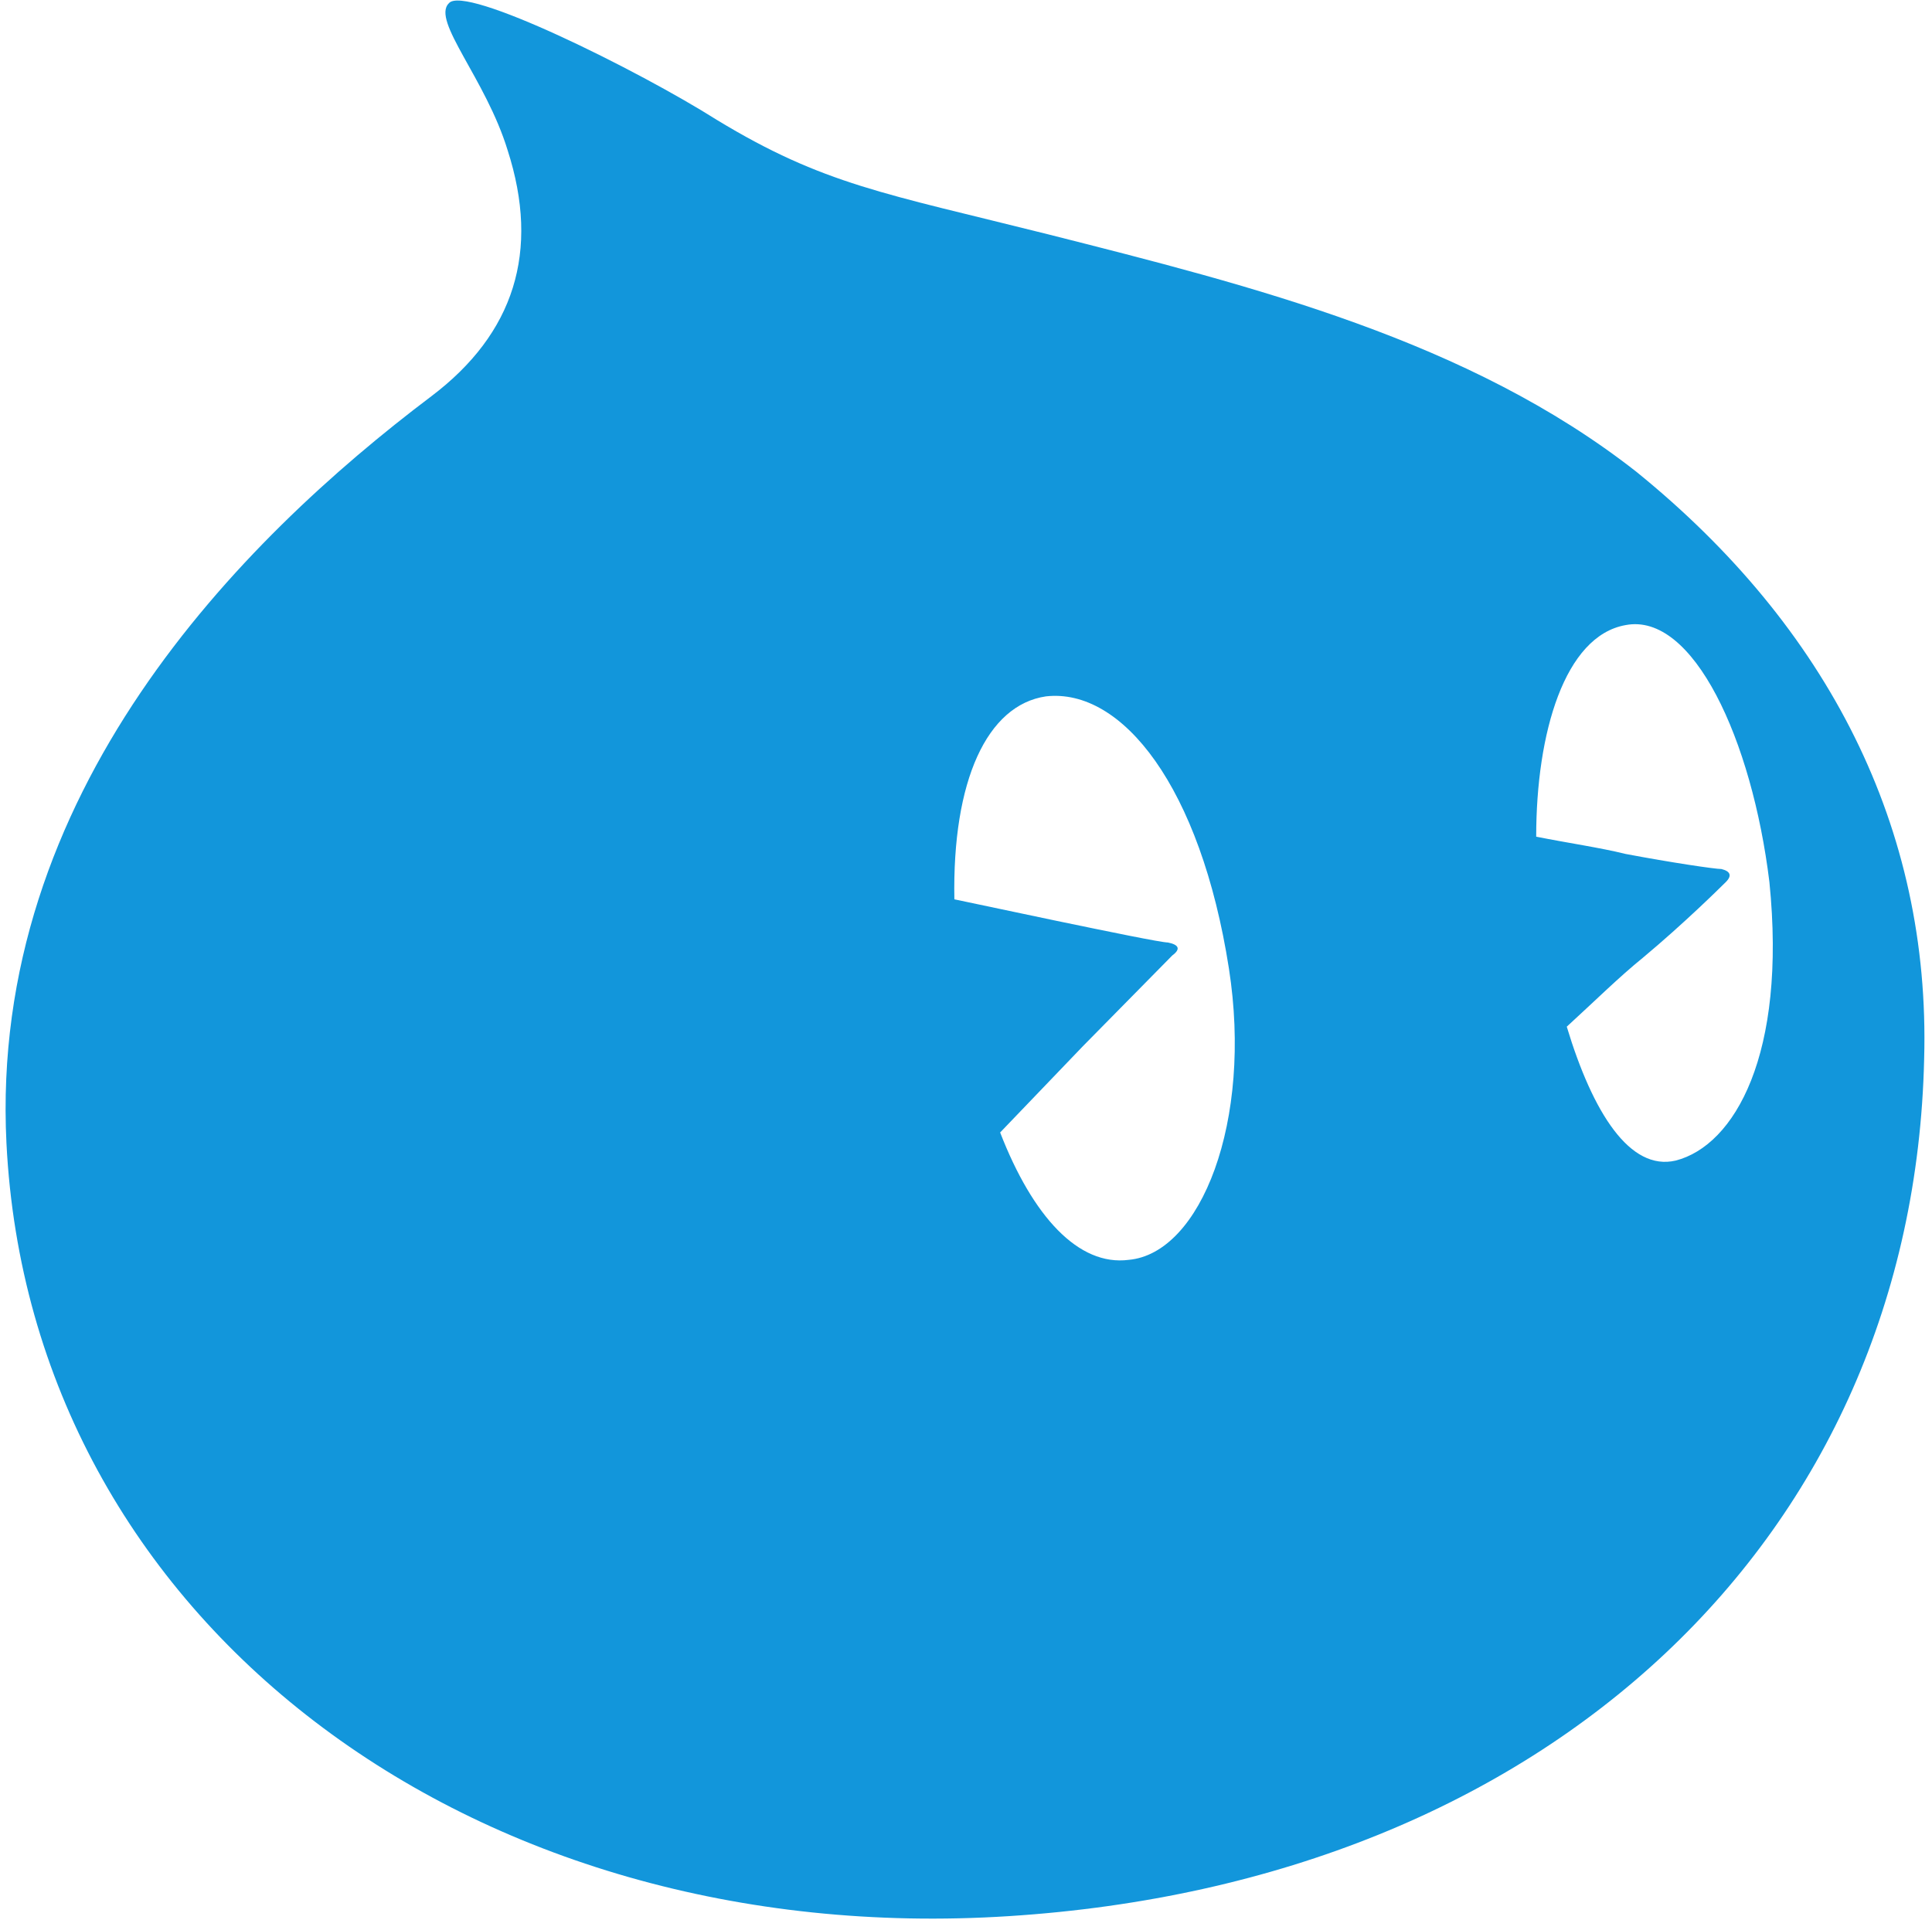
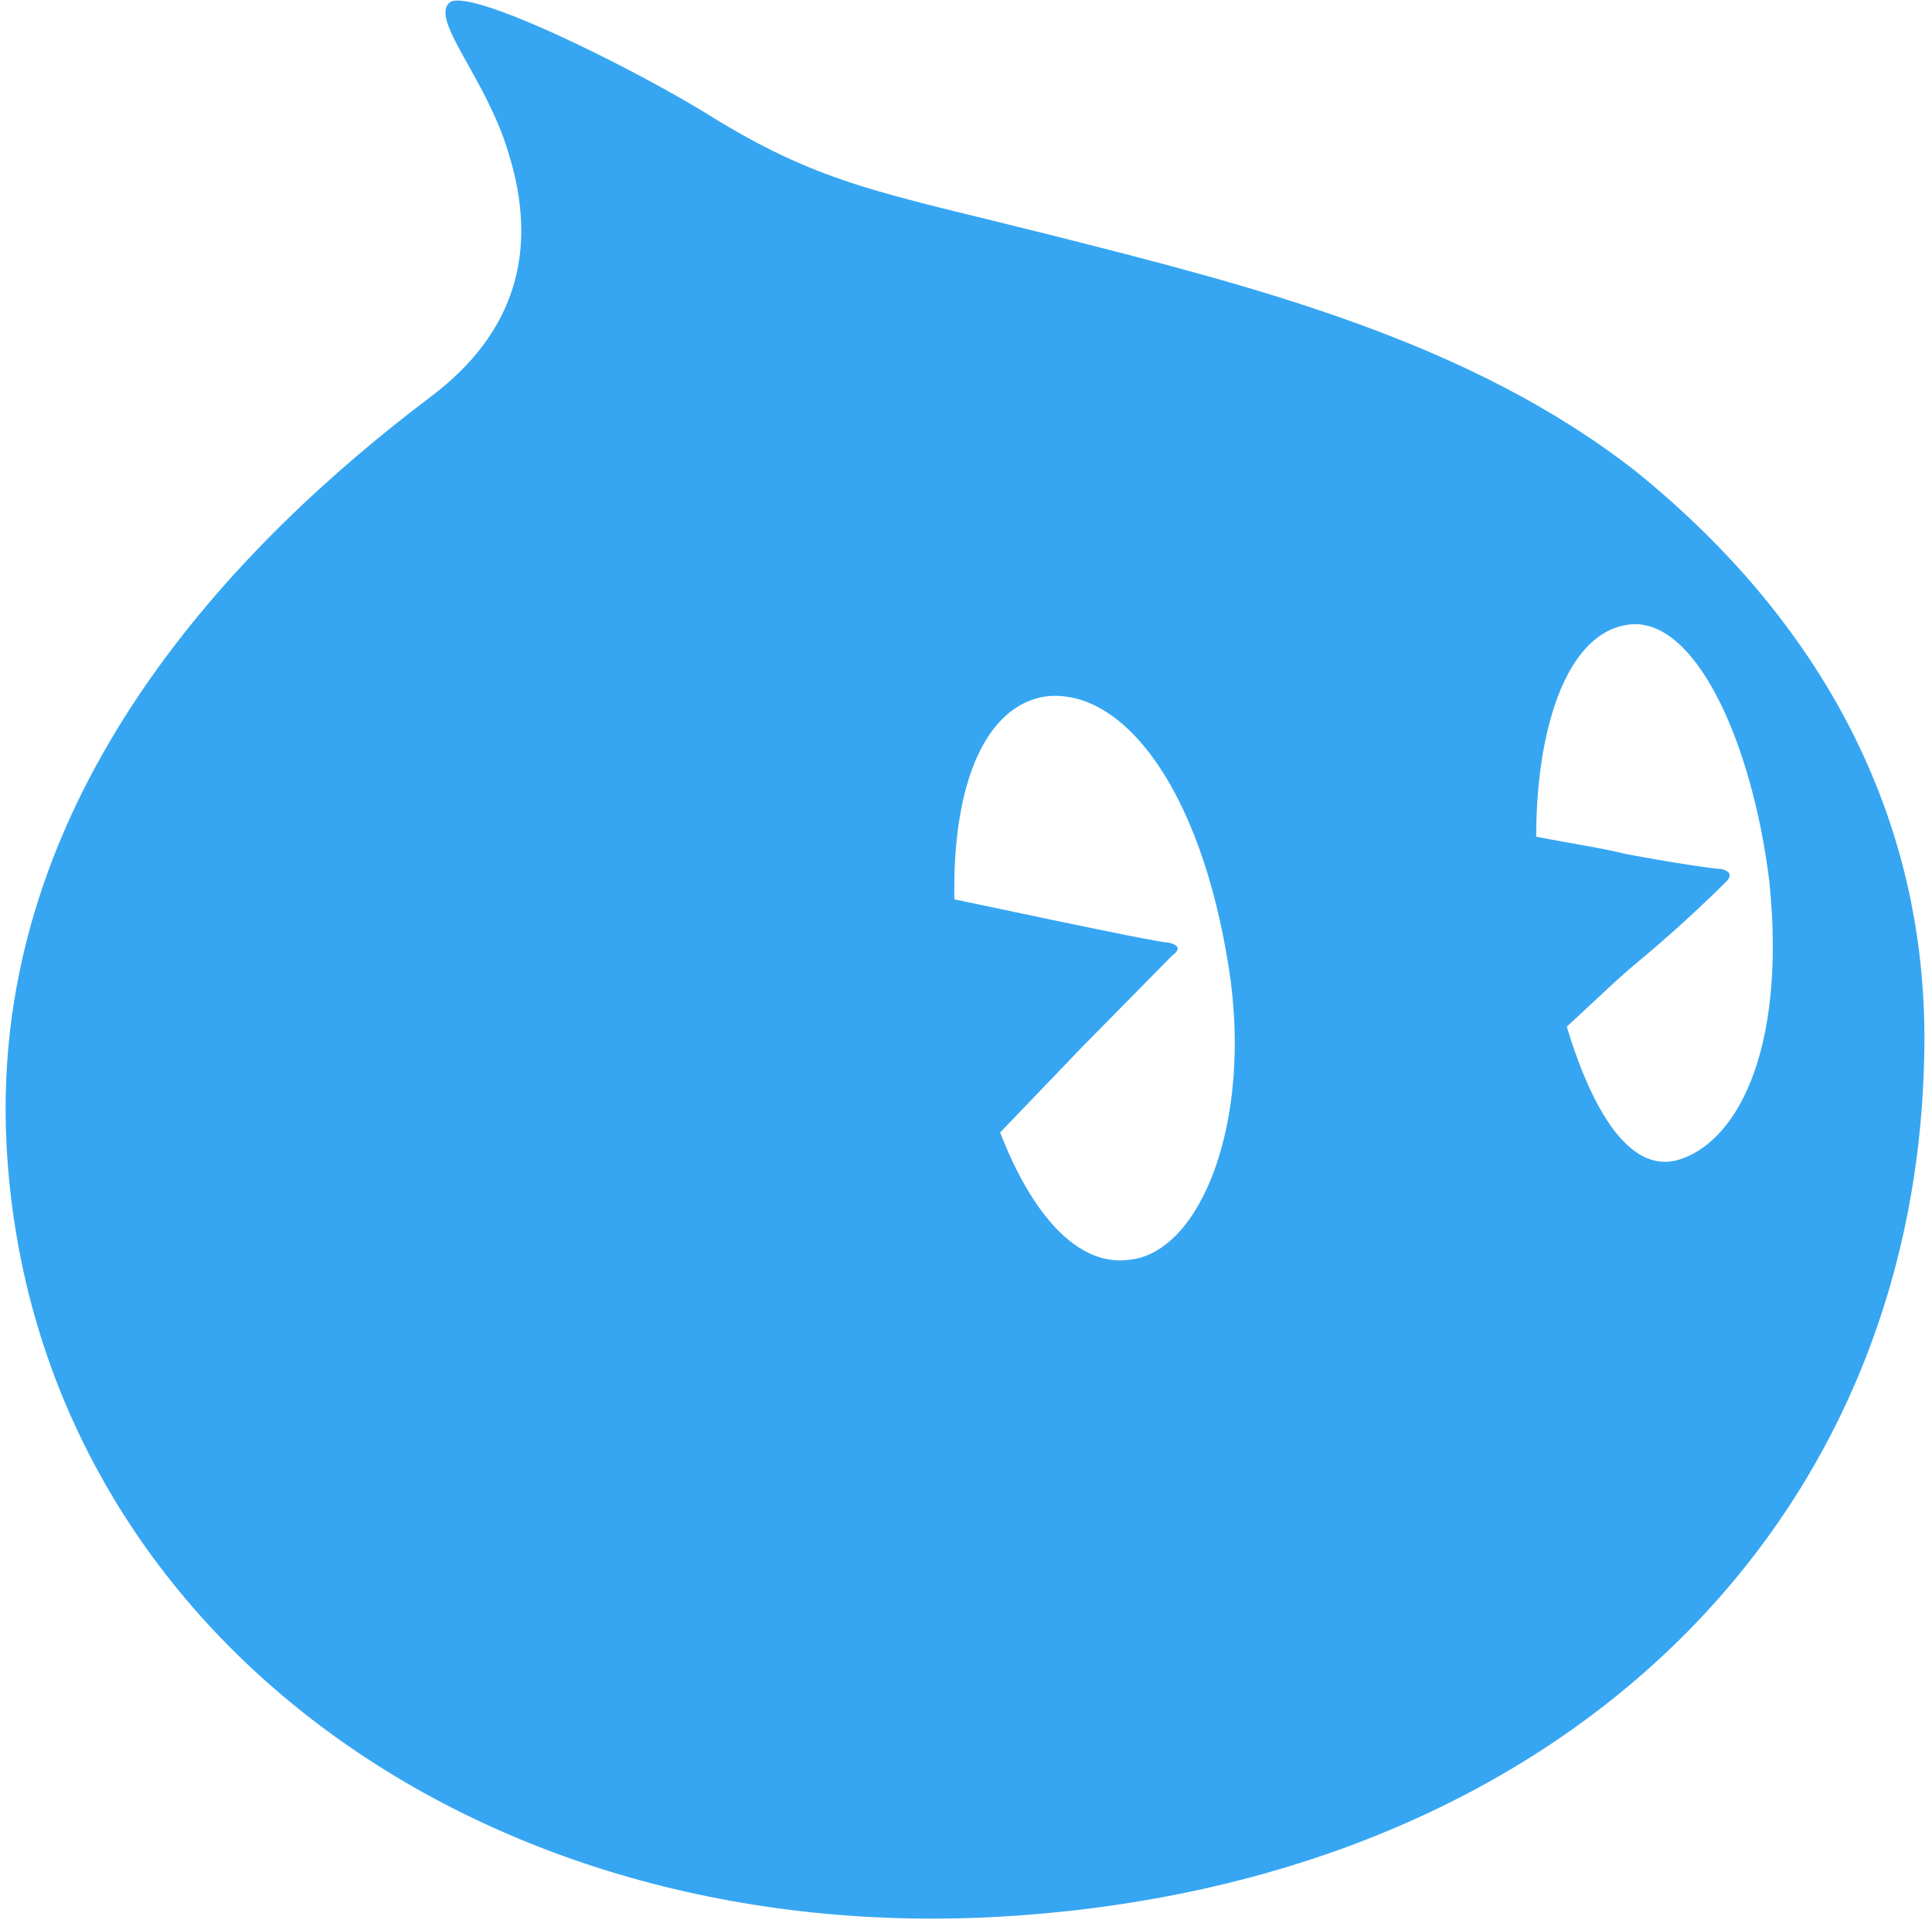
<svg xmlns="http://www.w3.org/2000/svg" t="1676377837101" class="icon" viewBox="0 0 1025 1024" version="1.1" p-id="2299" width="200.195" height="200">
-   <path d="M868.206 250.397c-89.008-69.882-203.464-98.526-312.175-126.055-86.678-21.744-119.076-26.324-175.726-60.723-41.617-26.324-134.119-72.172-142.194-61.848-9.269 9.17 19.634 40.103 31.193 77.917 17.344 53.813 3.485 97.361-40.462 130.595C127.11 287.046-5.844 421.095 3.425 606.698c12.724 253.195 246.255 428.483 531.808 410.124 286.727-18.319 479.817-201.612 485.601-454.847 3.455-122.56-50.896-229.121-152.628-311.578zM530.613 600.963l43.927-45.808 47.411-48.138c4.62-3.415 3.455-5.705-2.33-6.87-3.455 0-31.193-5.705-58.93-11.46l-54.361-11.45c-1.165-63.012 17.344-103.116 48.576-107.696 40.462-4.58 82.059 48.098 97.072 144.344 12.724 81.372-15.024 151.254-53.156 154.669-26.573 3.445-50.896-22.909-68.21-67.592z m358.421 14.904c-24.283 5.705-43.956-25.239-57.805-71.047 15.014-13.739 27.748-26.354 40.462-36.649 21.963-18.359 40.462-36.688 43.927-40.103 3.455-3.455 2.33-5.745-2.33-6.91-3.455 0-26.583-3.415-50.866-8.005-13.849-3.415-30.068-5.705-47.411-9.16 0-54.978 15.054-106.531 47.411-112.276 35.852-6.91 67.085 60.723 76.314 136.34 9.239 91.636-18.508 139.774-49.701 147.809z m0 0" fill="#1296db" p-id="2300" />
+   <path d="M868.206 250.397c-89.008-69.882-203.464-98.526-312.175-126.055-86.678-21.744-119.076-26.324-175.726-60.723-41.617-26.324-134.119-72.172-142.194-61.848-9.269 9.17 19.634 40.103 31.193 77.917 17.344 53.813 3.485 97.361-40.462 130.595C127.11 287.046-5.844 421.095 3.425 606.698c12.724 253.195 246.255 428.483 531.808 410.124 286.727-18.319 479.817-201.612 485.601-454.847 3.455-122.56-50.896-229.121-152.628-311.578zM530.613 600.963l43.927-45.808 47.411-48.138c4.62-3.415 3.455-5.705-2.33-6.87-3.455 0-31.193-5.705-58.93-11.46l-54.361-11.45c-1.165-63.012 17.344-103.116 48.576-107.696 40.462-4.58 82.059 48.098 97.072 144.344 12.724 81.372-15.024 151.254-53.156 154.669-26.573 3.445-50.896-22.909-68.21-67.592z m358.421 14.904c-24.283 5.705-43.956-25.239-57.805-71.047 15.014-13.739 27.748-26.354 40.462-36.649 21.963-18.359 40.462-36.688 43.927-40.103 3.455-3.455 2.33-5.745-2.33-6.91-3.455 0-26.583-3.415-50.866-8.005-13.849-3.415-30.068-5.705-47.411-9.16 0-54.978 15.054-106.531 47.411-112.276 35.852-6.91 67.085 60.723 76.314 136.34 9.239 91.636-18.508 139.774-49.701 147.809z m0 0" fill="#36a6f2" p-id="2300" />
</svg>
